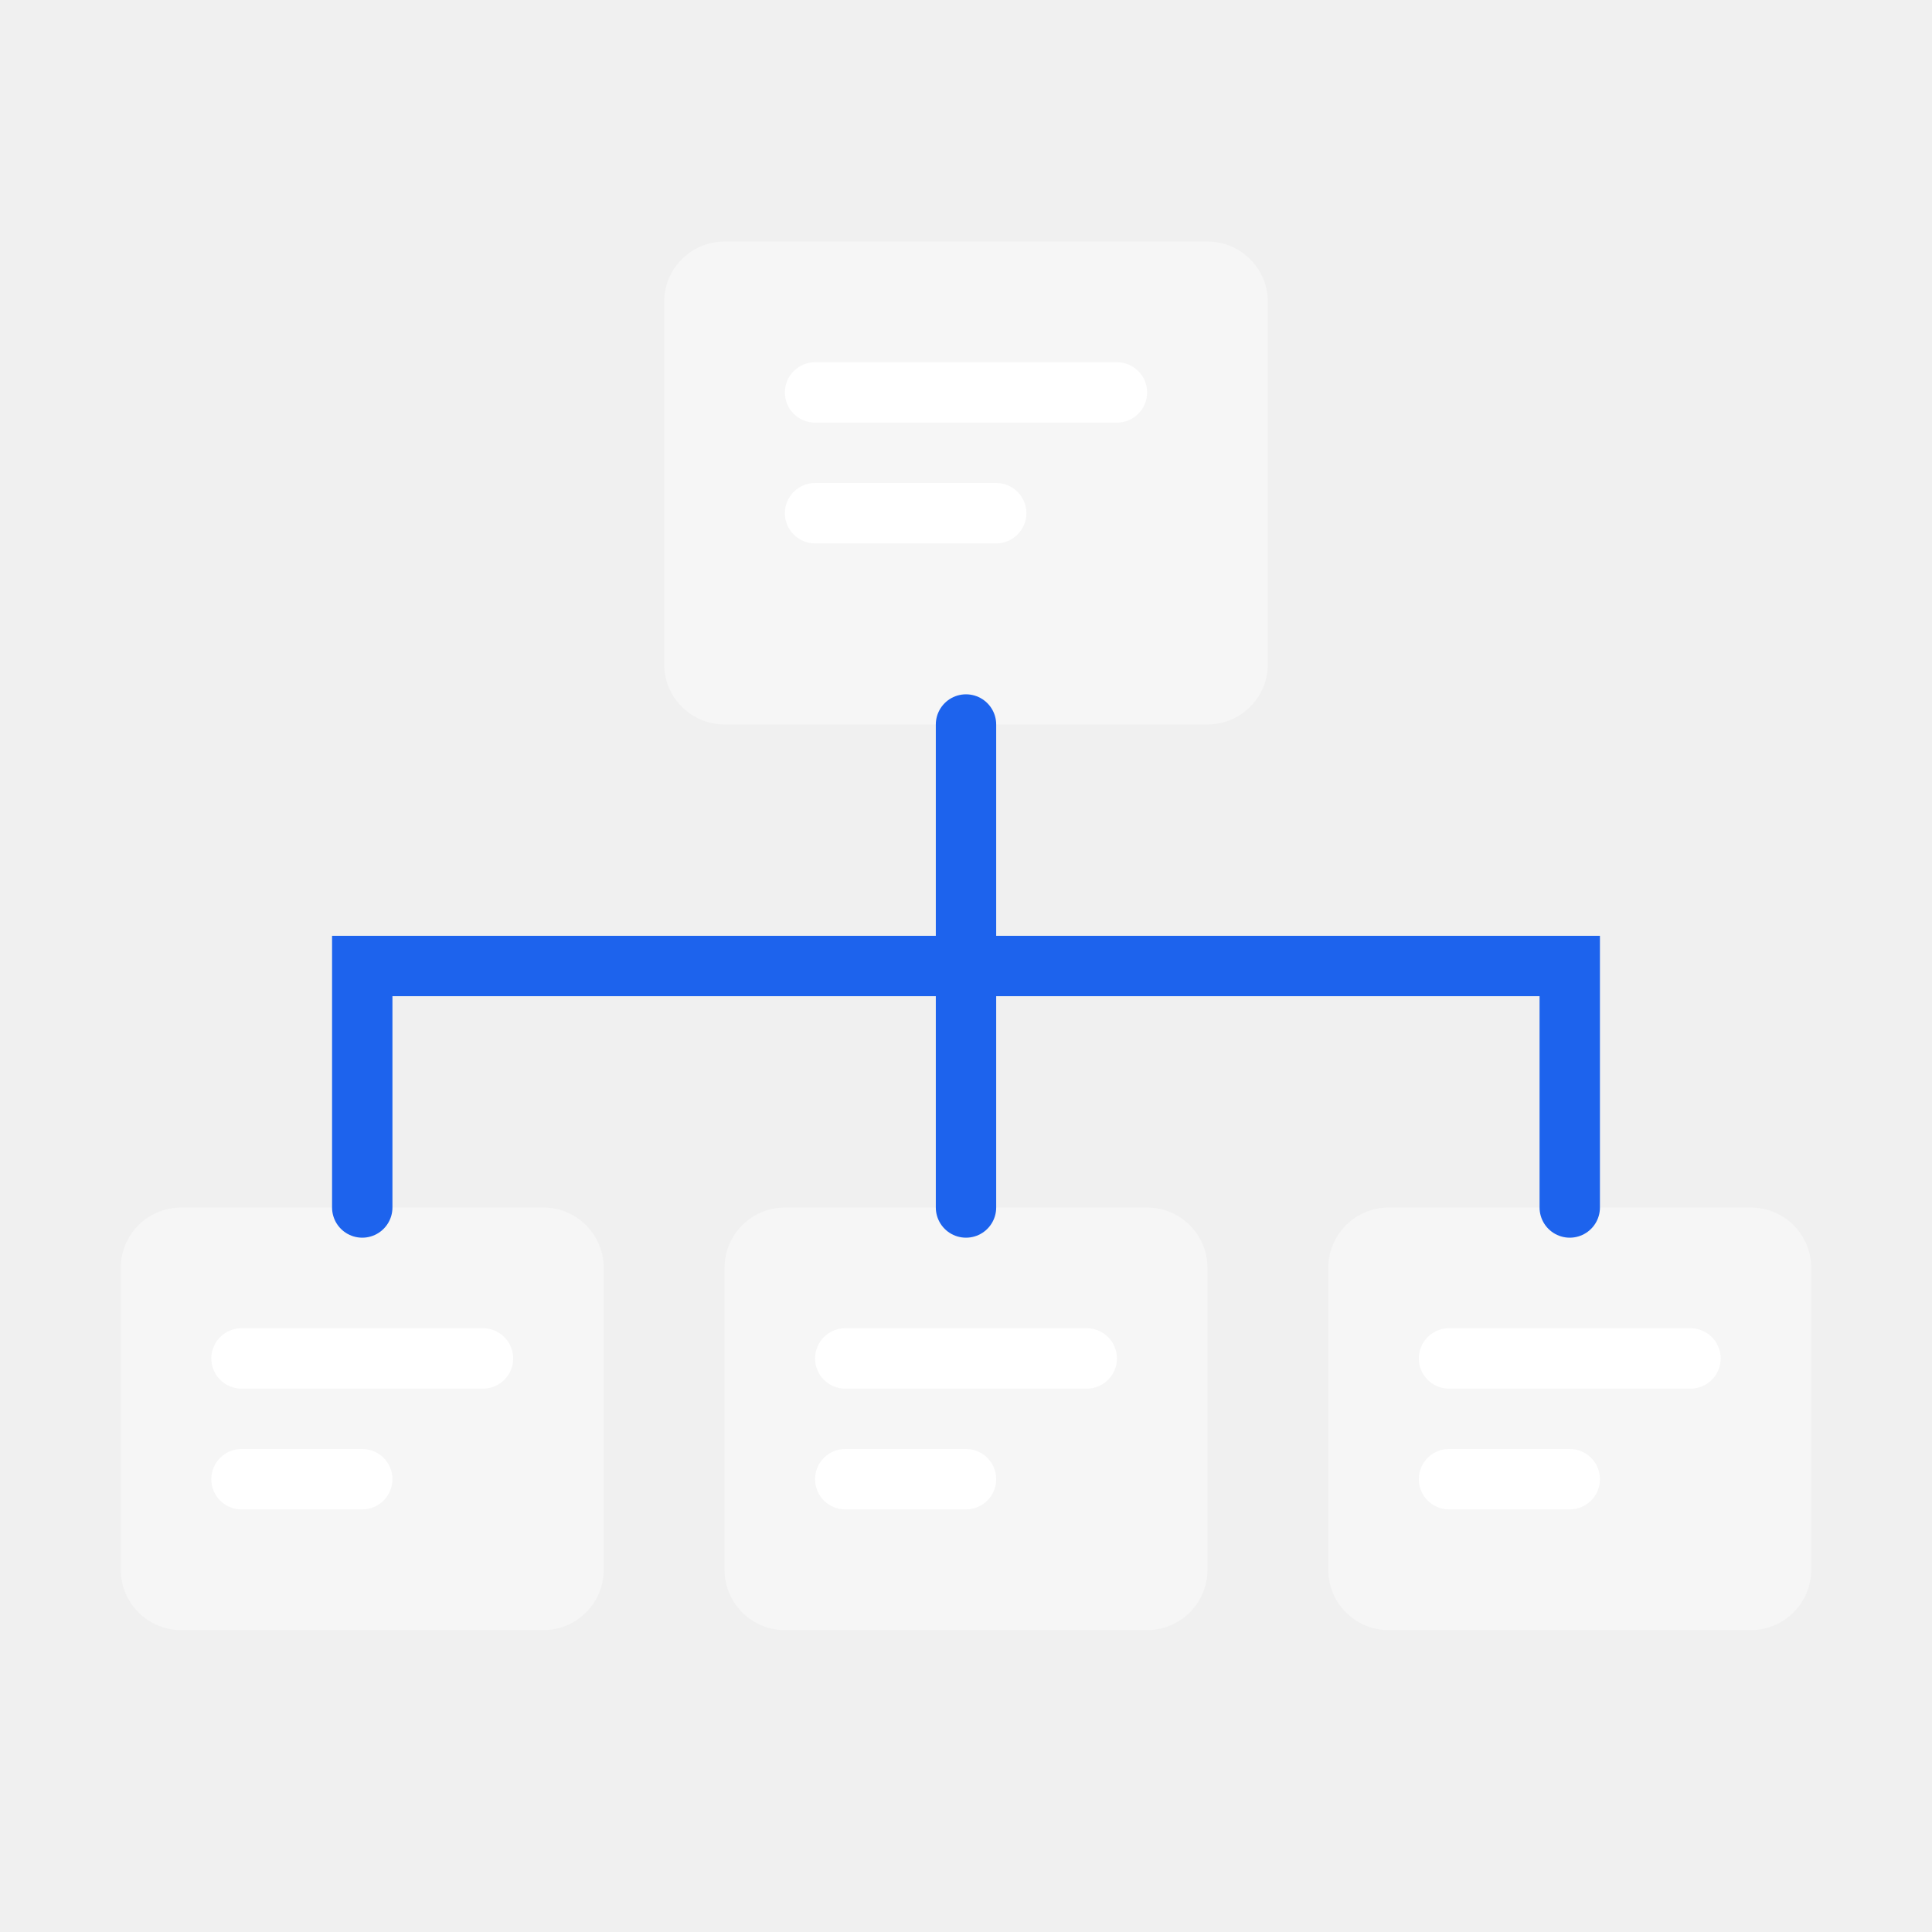
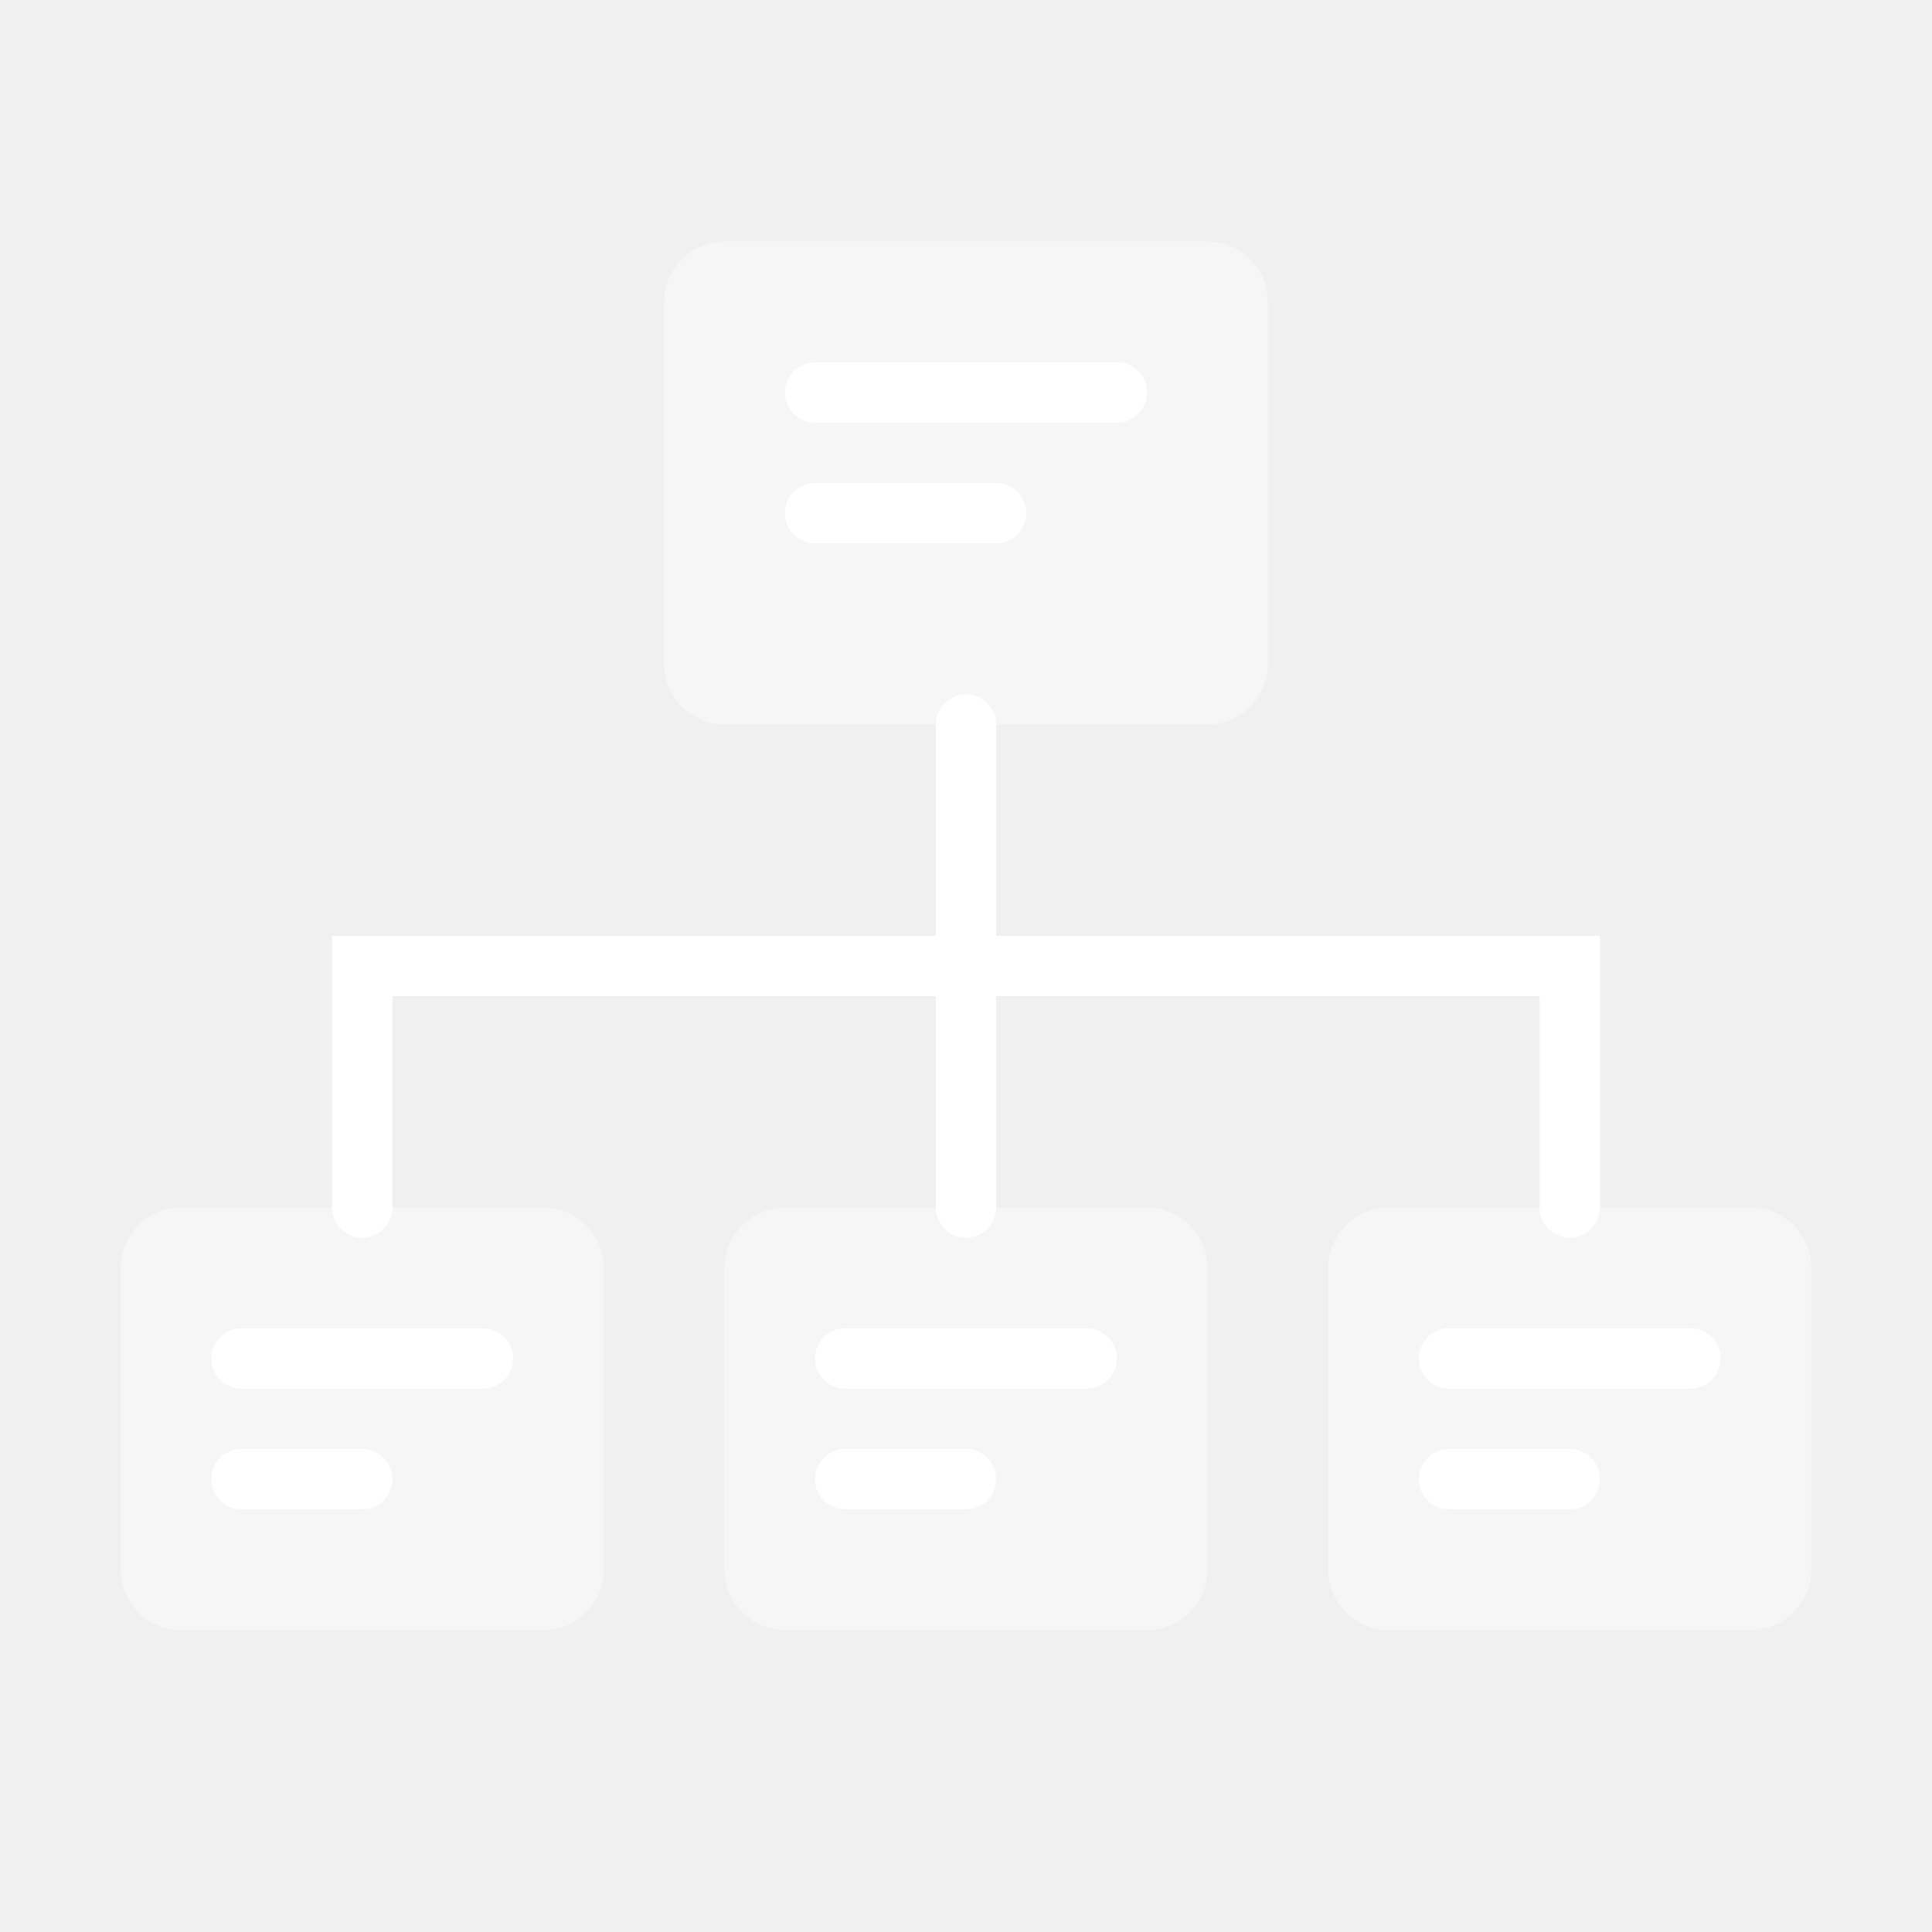
<svg xmlns="http://www.w3.org/2000/svg" width="64" height="64" viewBox="0 0 64 64" fill="none">
  <rect x="22" y="8" width="20" height="16" rx="2" fill="white" fill-opacity="0.37" />
  <rect x="26" y="12" width="12" height="2" rx="1" fill="white" />
  <rect x="26" y="16" width="8" height="2" rx="1" fill="white" />
  <rect x="4" y="40" width="16" height="14" rx="2" fill="white" fill-opacity="0.37" />
  <rect x="7" y="44" width="10" height="2" rx="1" fill="white" />
  <rect x="7" y="48" width="6" height="2" rx="1" fill="white" />
  <rect x="24" y="40" width="16" height="14" rx="2" fill="white" fill-opacity="0.37" />
  <rect x="27" y="44" width="10" height="2" rx="1" fill="white" />
  <rect x="27" y="48" width="6" height="2" rx="1" fill="white" />
  <rect x="44" y="40" width="16" height="14" rx="2" fill="white" fill-opacity="0.37" />
  <rect x="47" y="44" width="10" height="2" rx="1" fill="white" />
  <rect x="47" y="48" width="6" height="2" rx="1" fill="white" />
-   <path d="M32 24 L32 32 L12 32 L12 40" stroke="#1D63ED" stroke-width="2" stroke-linecap="round" />
-   <path d="M32 32 L32 40" stroke="#1D63ED" stroke-width="2" stroke-linecap="round" />
-   <path d="M32 32 L52 32 L52 40" stroke="#1D63ED" stroke-width="2" stroke-linecap="round" />
+   <path d="M32 24 L32 32 L12 32 L12 40" stroke="white" stroke-width="2" stroke-linecap="round" />
+   <path d="M32 32 L32 40" stroke="white" stroke-width="2" stroke-linecap="round" />
+   <path d="M32 32 L52 32 L52 40" stroke="white" stroke-width="2" stroke-linecap="round" />
</svg>
